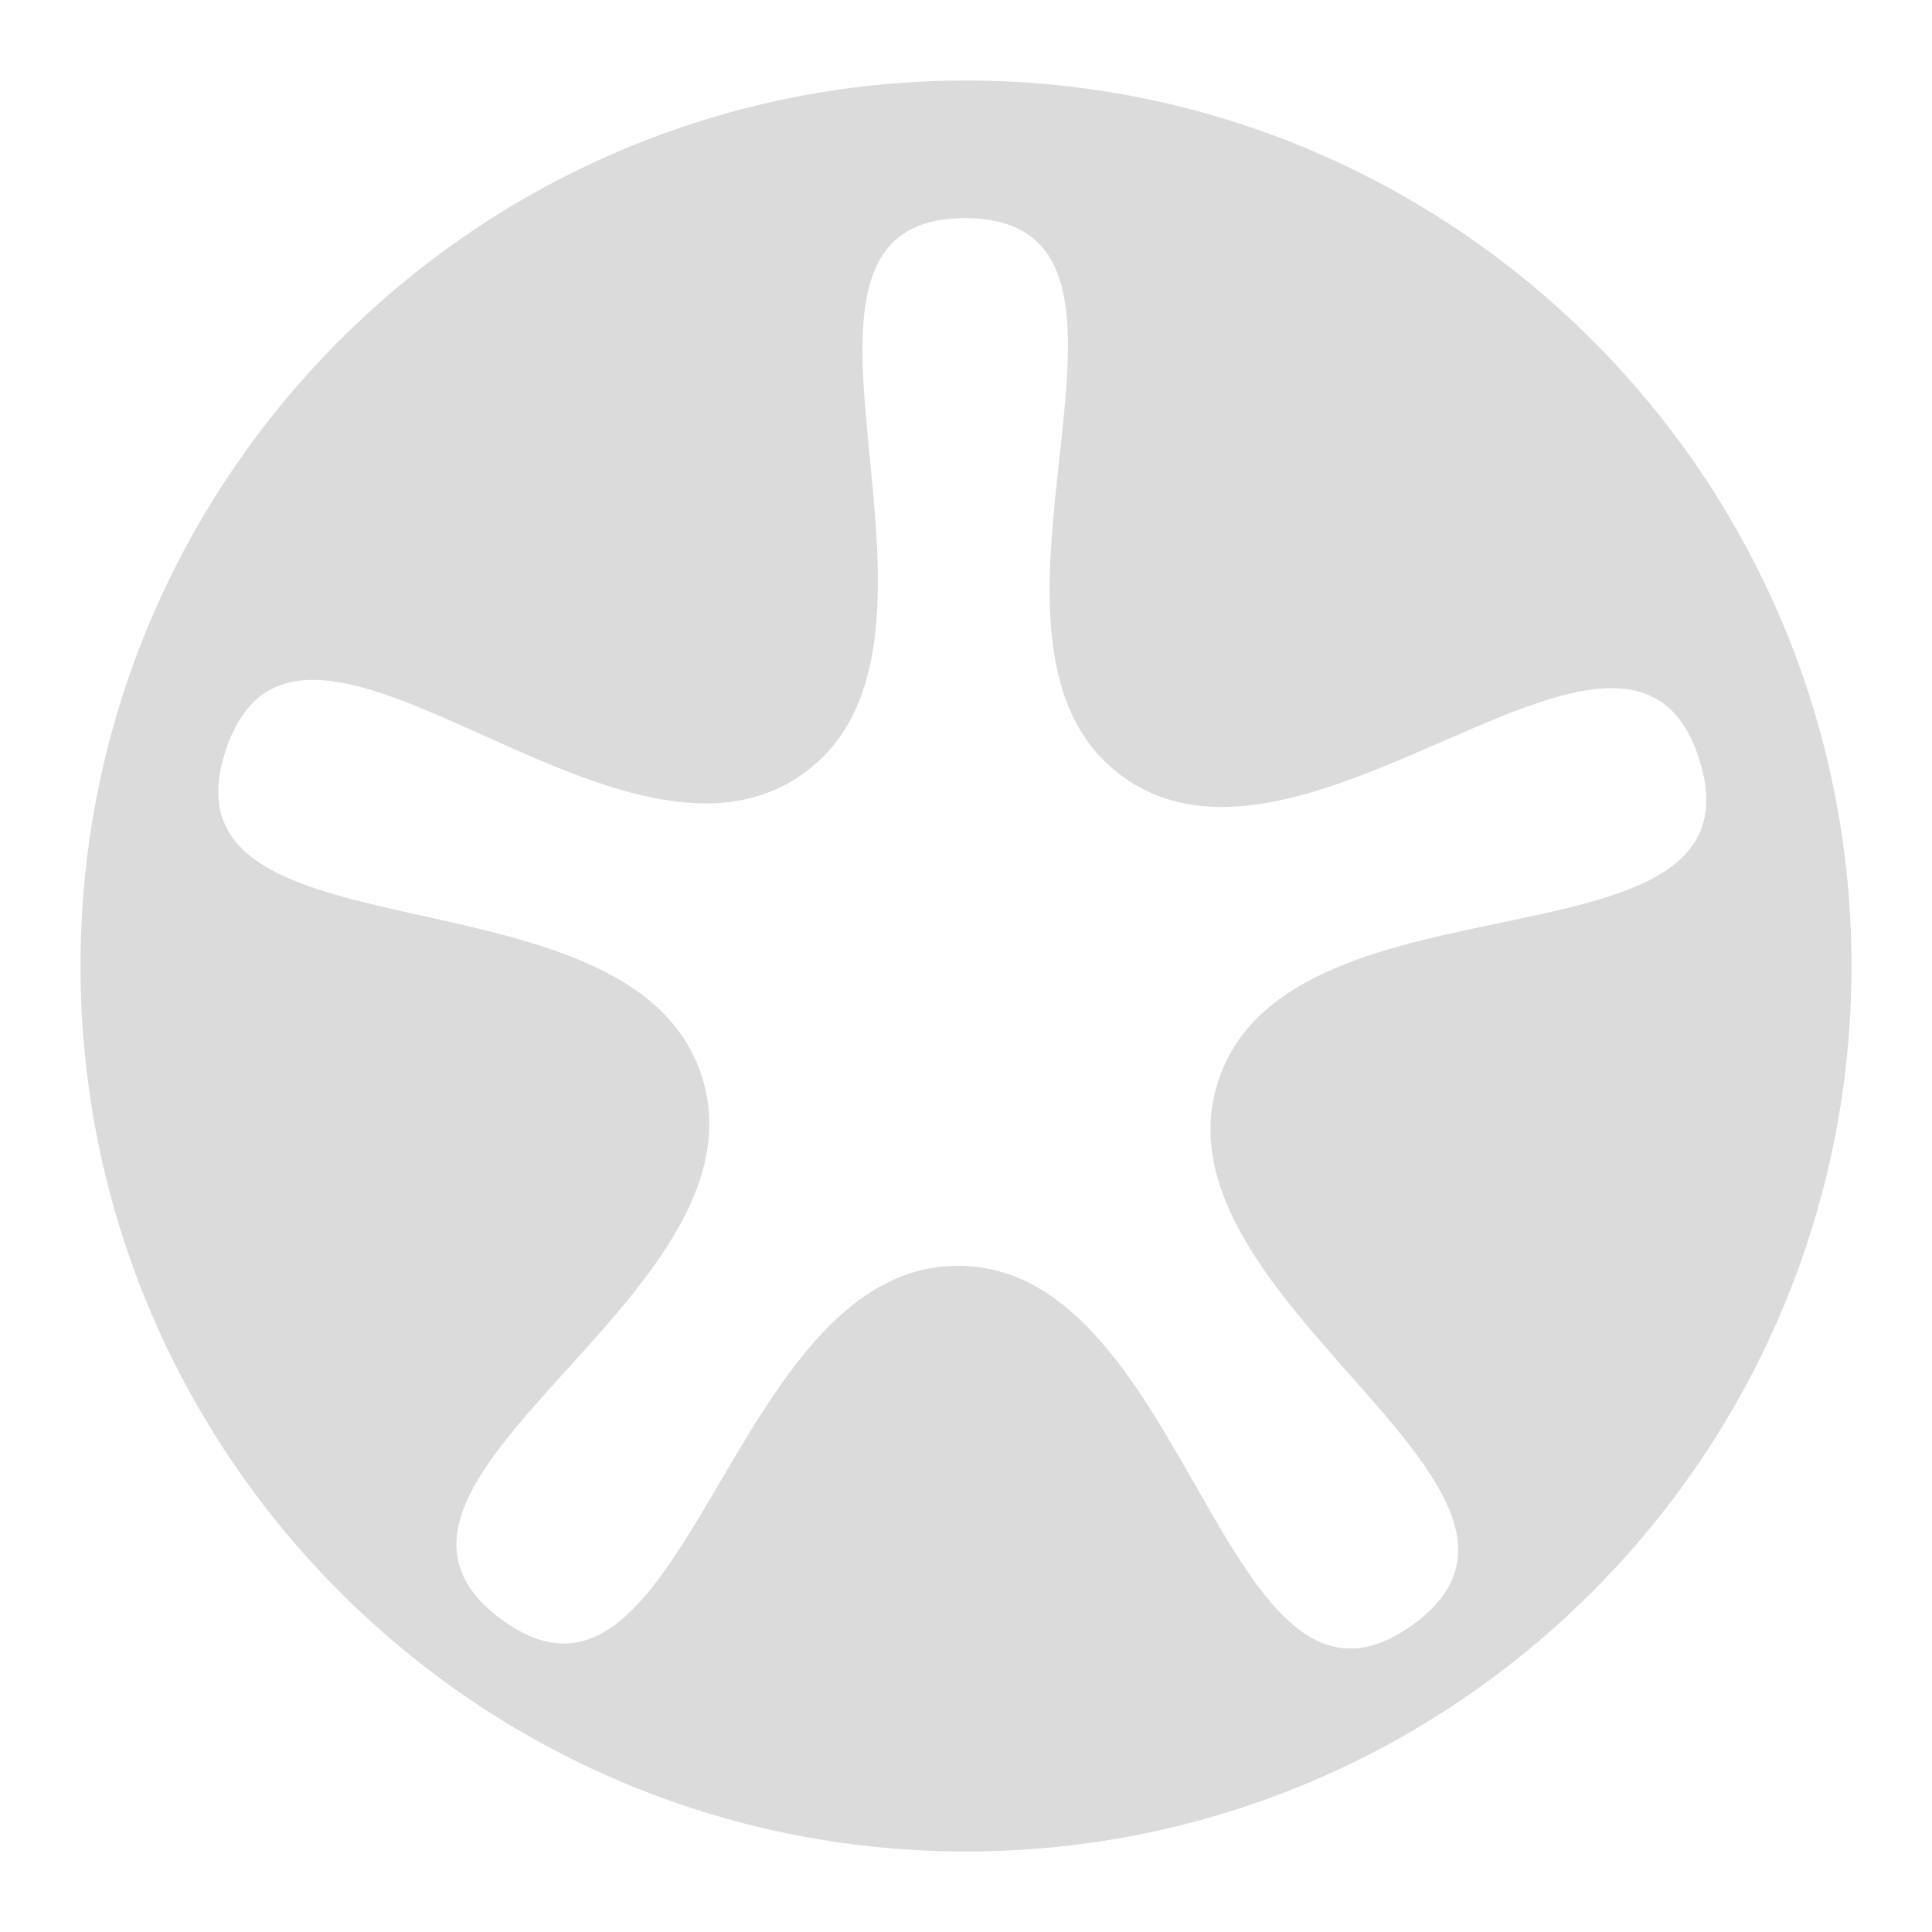
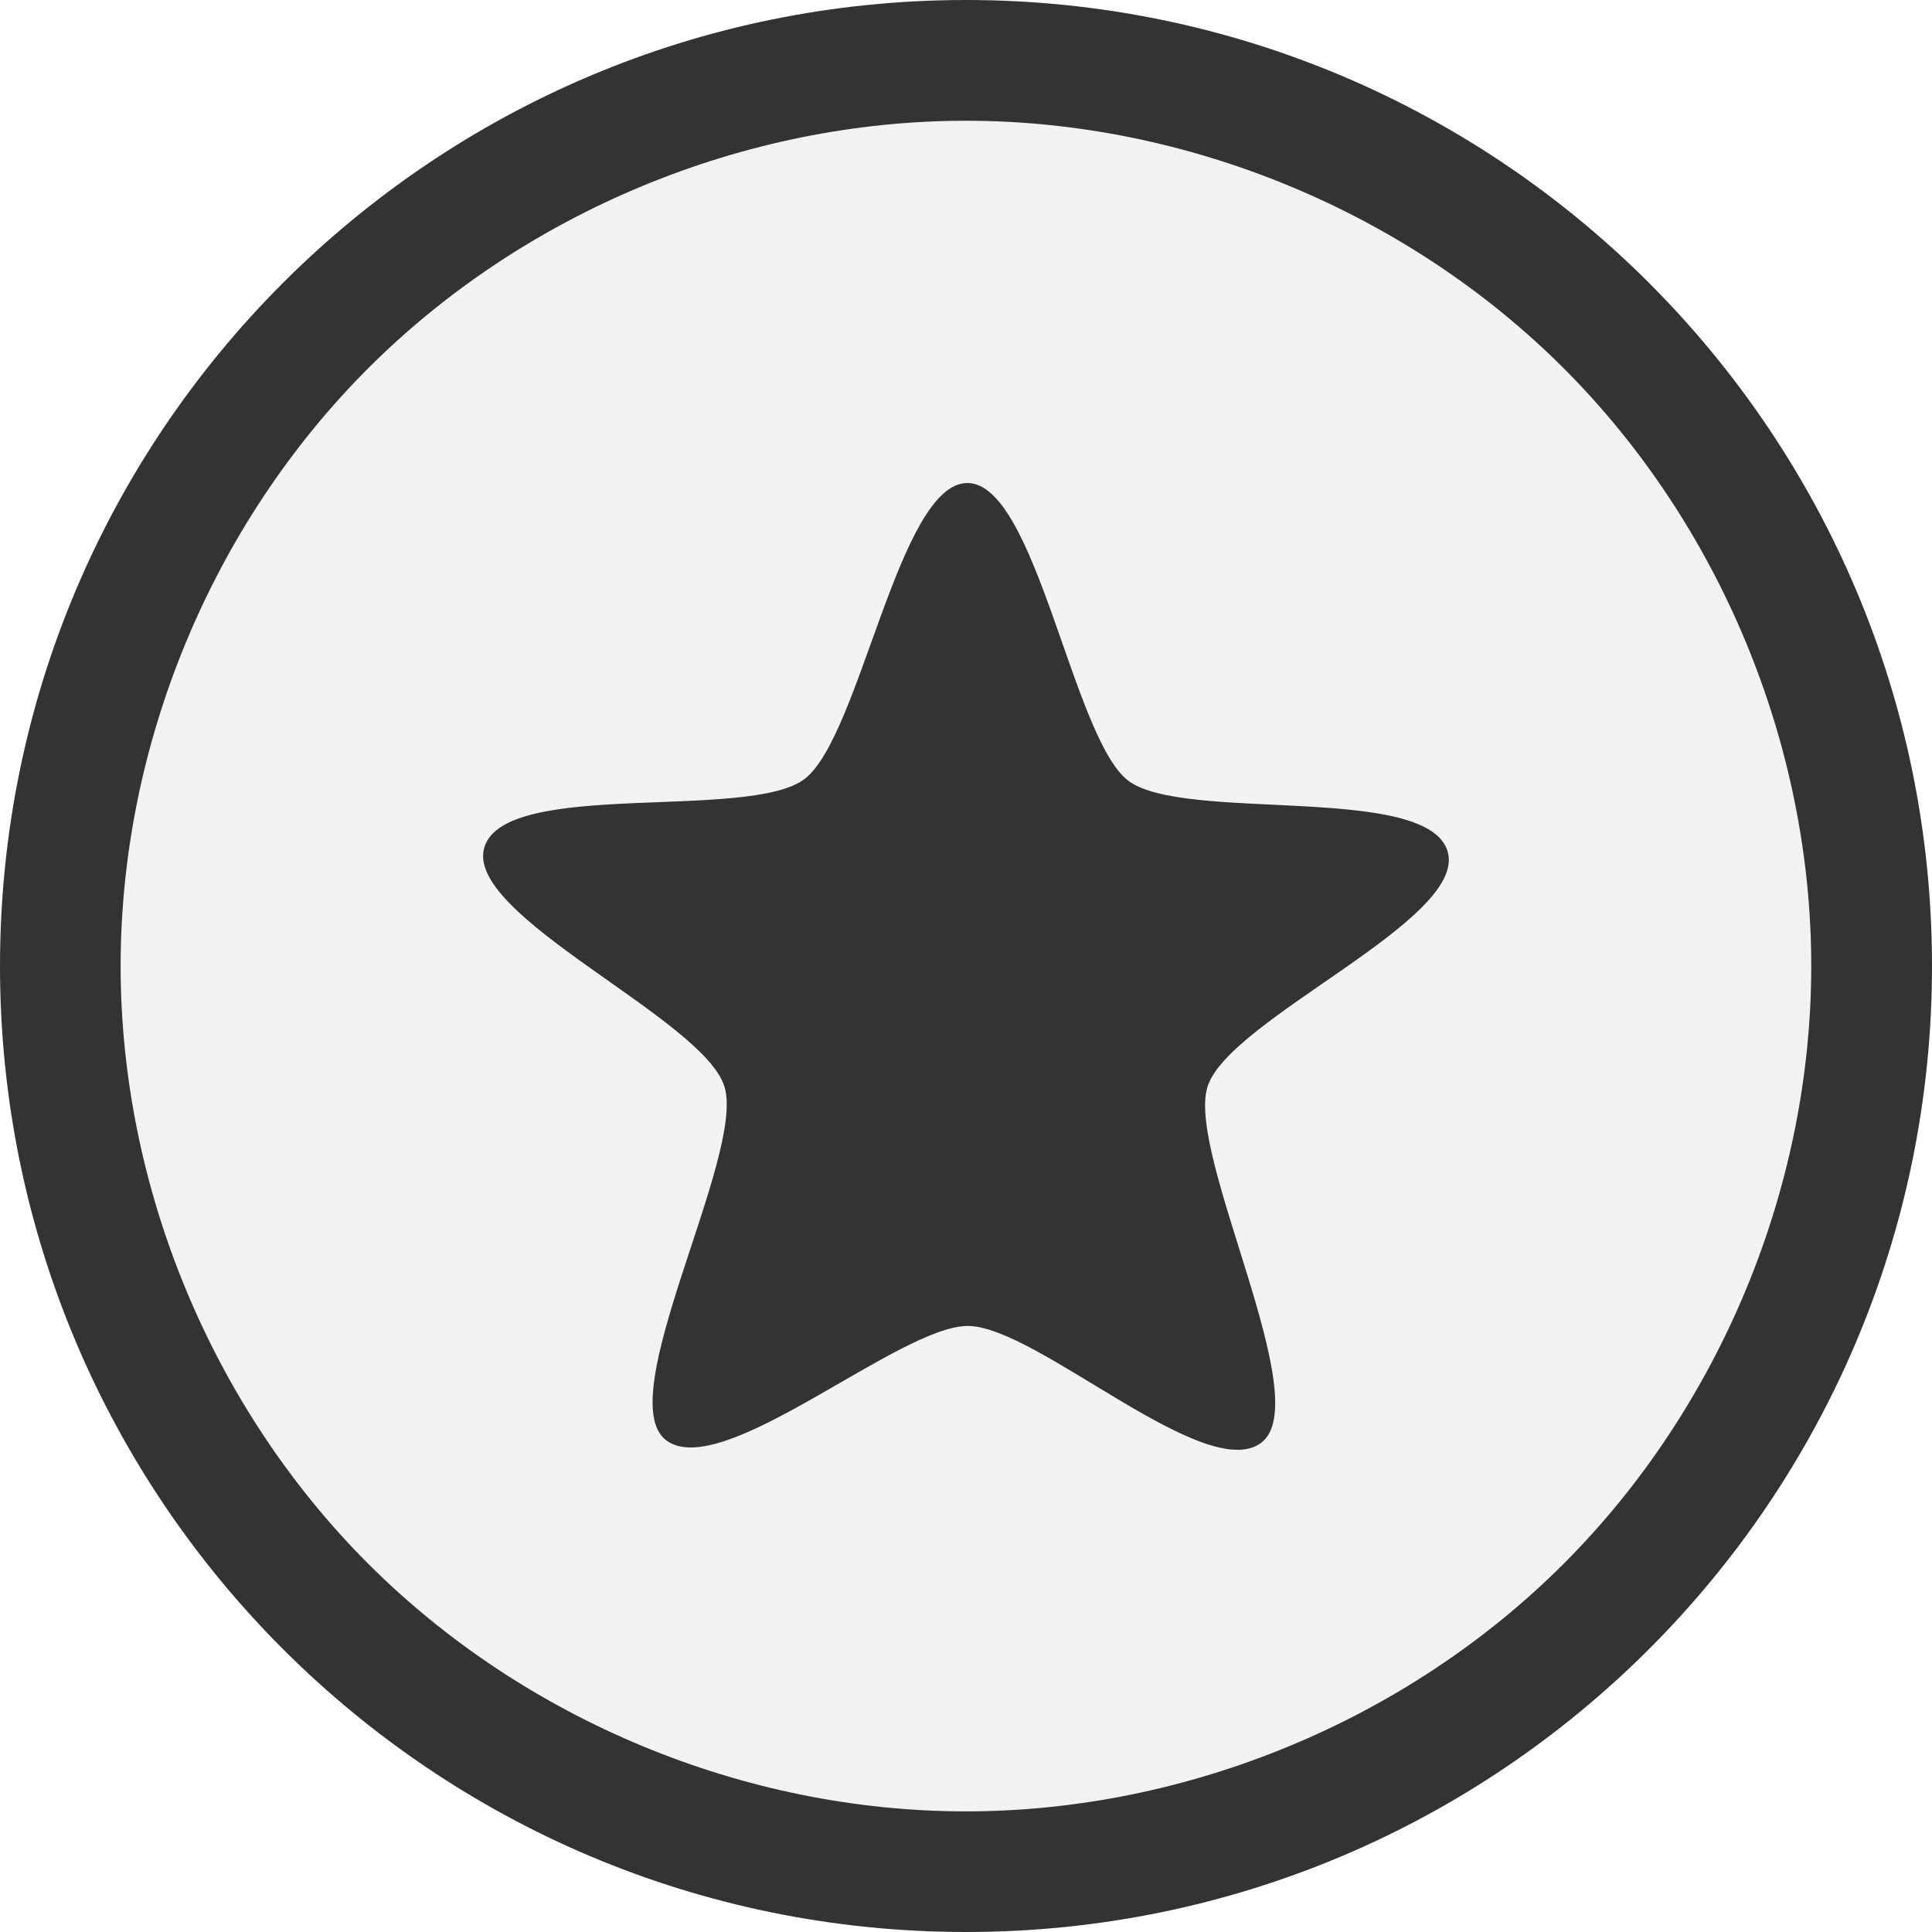
- <svg xmlns="http://www.w3.org/2000/svg" width="48" height="48">
-   <path d="M24 2C11.856 2 2 11.856 2 24s9.856 22 22 22 22-9.856 22-22S36.144 2 24 2zm0 3.42c5.744.04-.756 10.442 3.867 13.855 4.624 3.414 12.614-5.889 14.352-.405 1.737 5.483-10.133 2.512-11.946 7.97-1.812 5.46 9.483 10.188 4.813 13.537-4.67 3.349-5.514-8.888-11.258-8.928-5.744-.04-6.749 12.196-11.372 8.783-4.624-3.413 6.721-7.995 4.984-13.478-1.737-5.484-13.643-2.658-11.83-8.116 1.812-5.459 9.68 3.929 14.35.58C24.632 15.867 18.257 5.38 24 5.42z" fill="#dbdbdb" />
+ <svg xmlns="http://www.w3.org/2000/svg" version="1.1" viewBox="0 0 16 16" width="256" height="256">
+   <circle r="8" style="paint-order:fill markers stroke" cy="8" cx="8" fill="#333333" />
+   <path style="paint-order:fill markers stroke" d="m7.999 1c-1.833 0-3.655 0.755-4.95 2.05-1.296 1.296-2.05 3.118-2.05 4.95s0.755 3.655 2.05 4.95c1.296 1.296 3.118 2.051 4.95 2.051s3.655-0.755 4.95-2.05c1.296-1.296 2.051-3.118 2.051-4.951 0-1.833-0.755-3.655-2.05-4.95-1.296-1.296-3.118-2.05-4.951-2.05z" stroke-width="1" fill="#f1f2f2" />
+   <path style="color:#000000" d="m10.446 11.948c-0.462 0.348-1.861-0.965-2.43-0.967-0.569-0.003-2.04 1.298-2.5 0.946-0.459-0.351 0.658-2.36 0.484-2.927-0.173-0.567-2.166-1.419-1.988-1.985 0.177-0.566 2.188-0.214 2.65-0.563 0.462-0.348 0.781-2.454 1.35-2.452 0.569 0.002 0.871 2.111 1.33 2.464 0.459 0.351 2.472 0.019 2.646 0.585 0.174 0.567-1.81 1.385-1.988 1.951-0.178 0.566 0.907 2.6 0.445 2.948z" overflow="visible" stroke-width=".582" fill="#333333" />
</svg>
